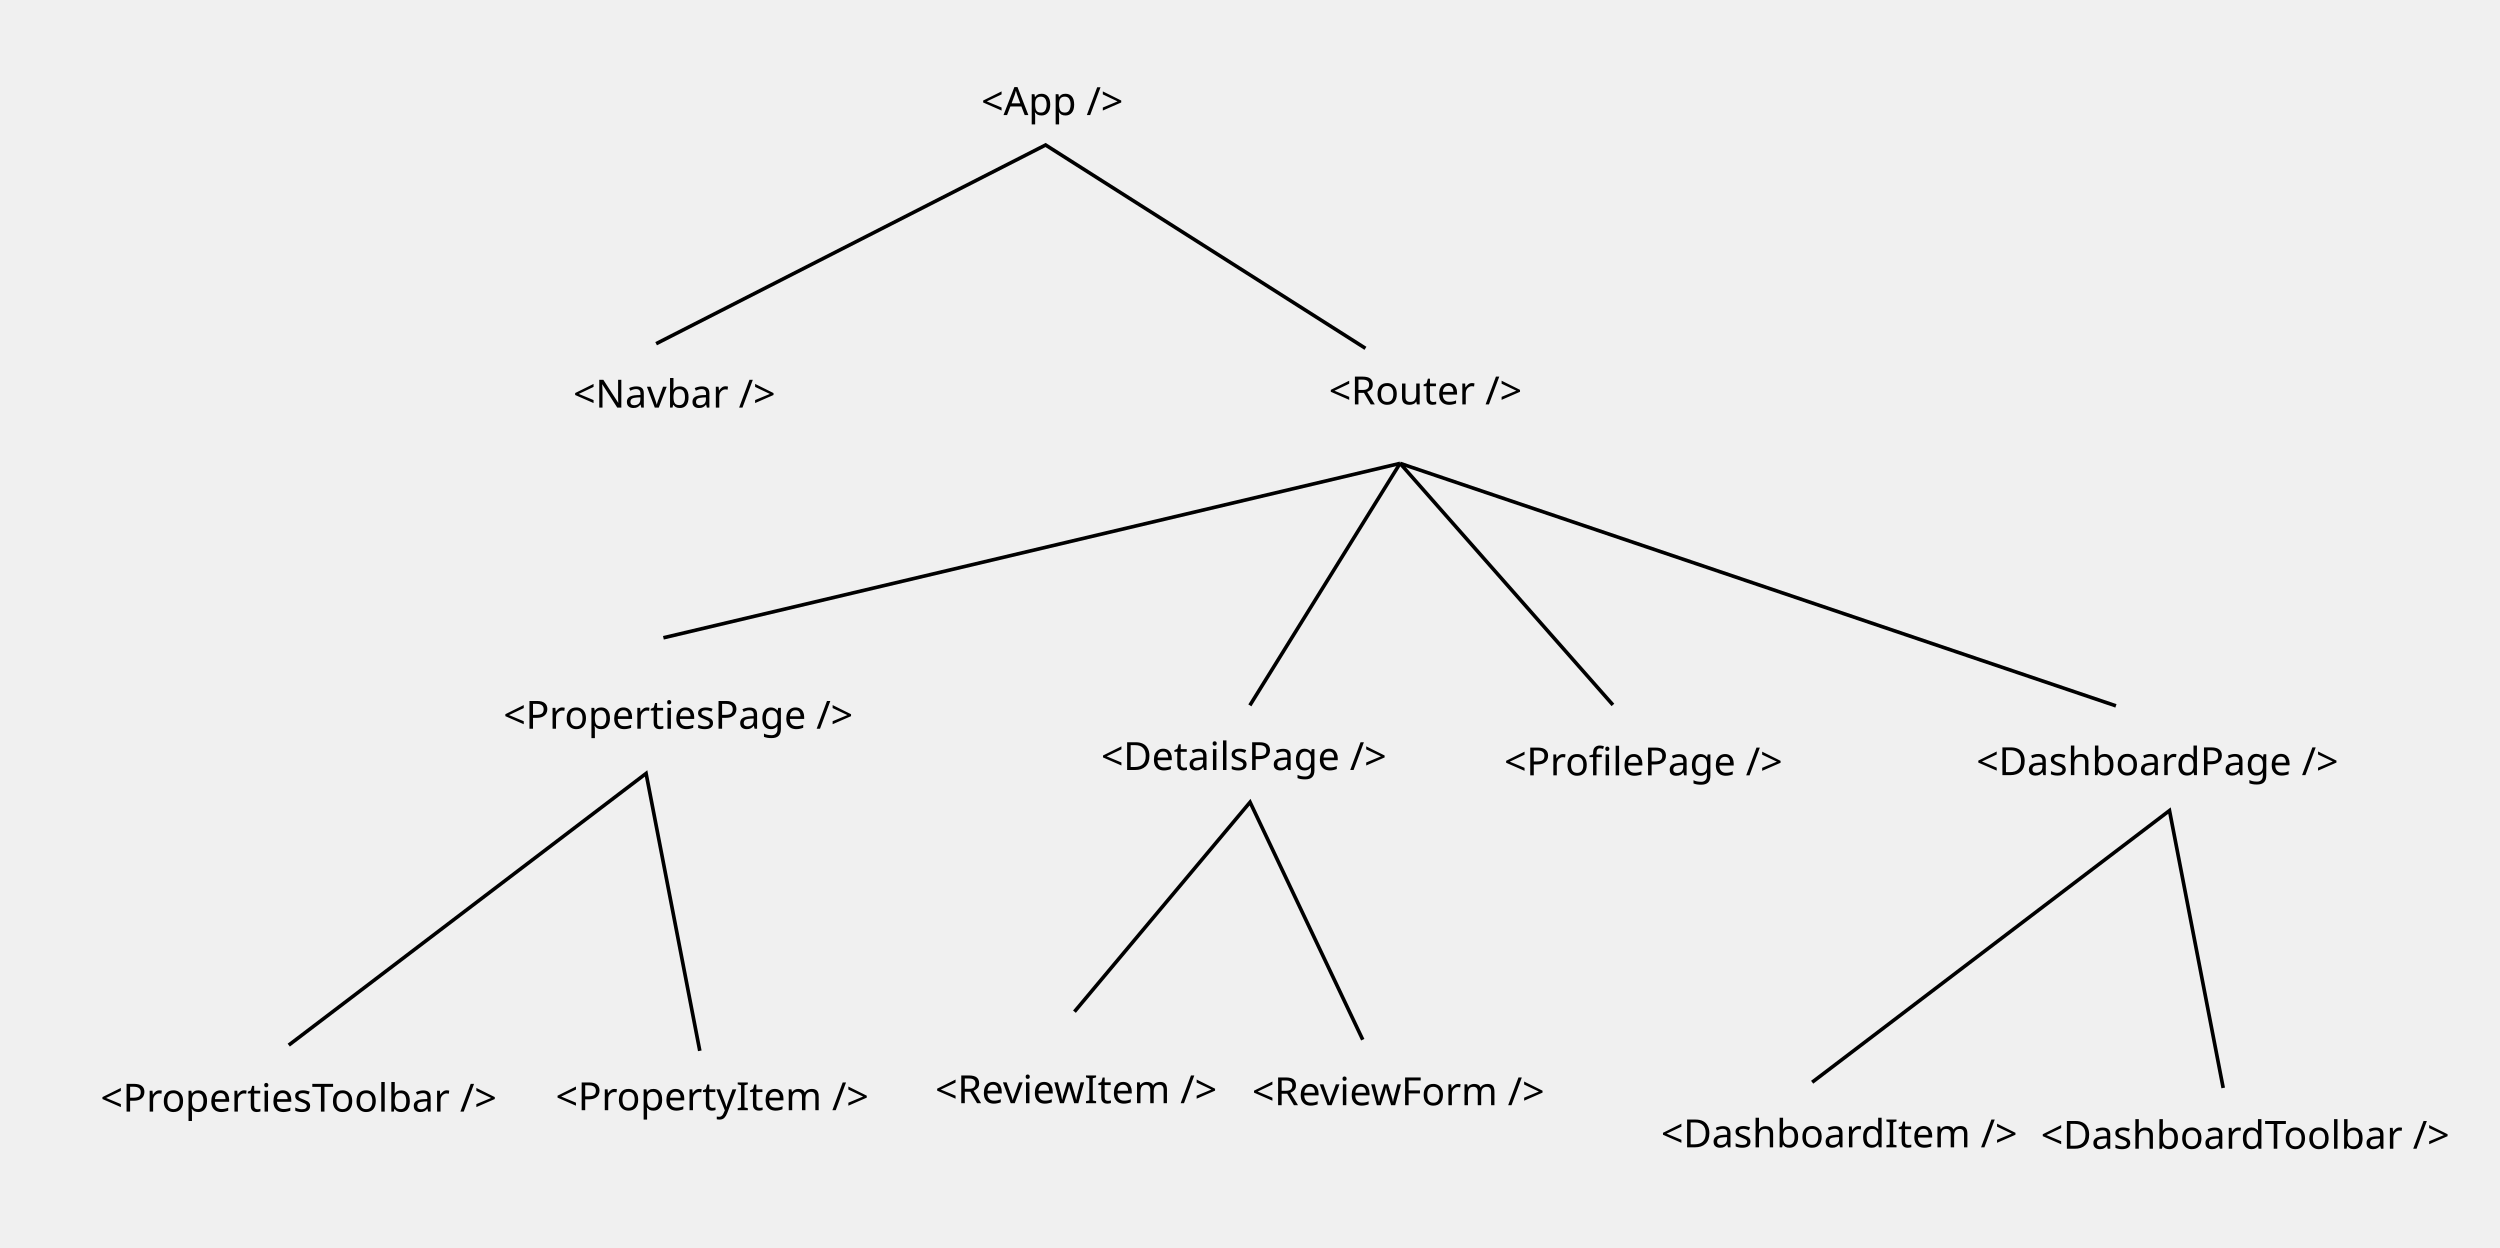
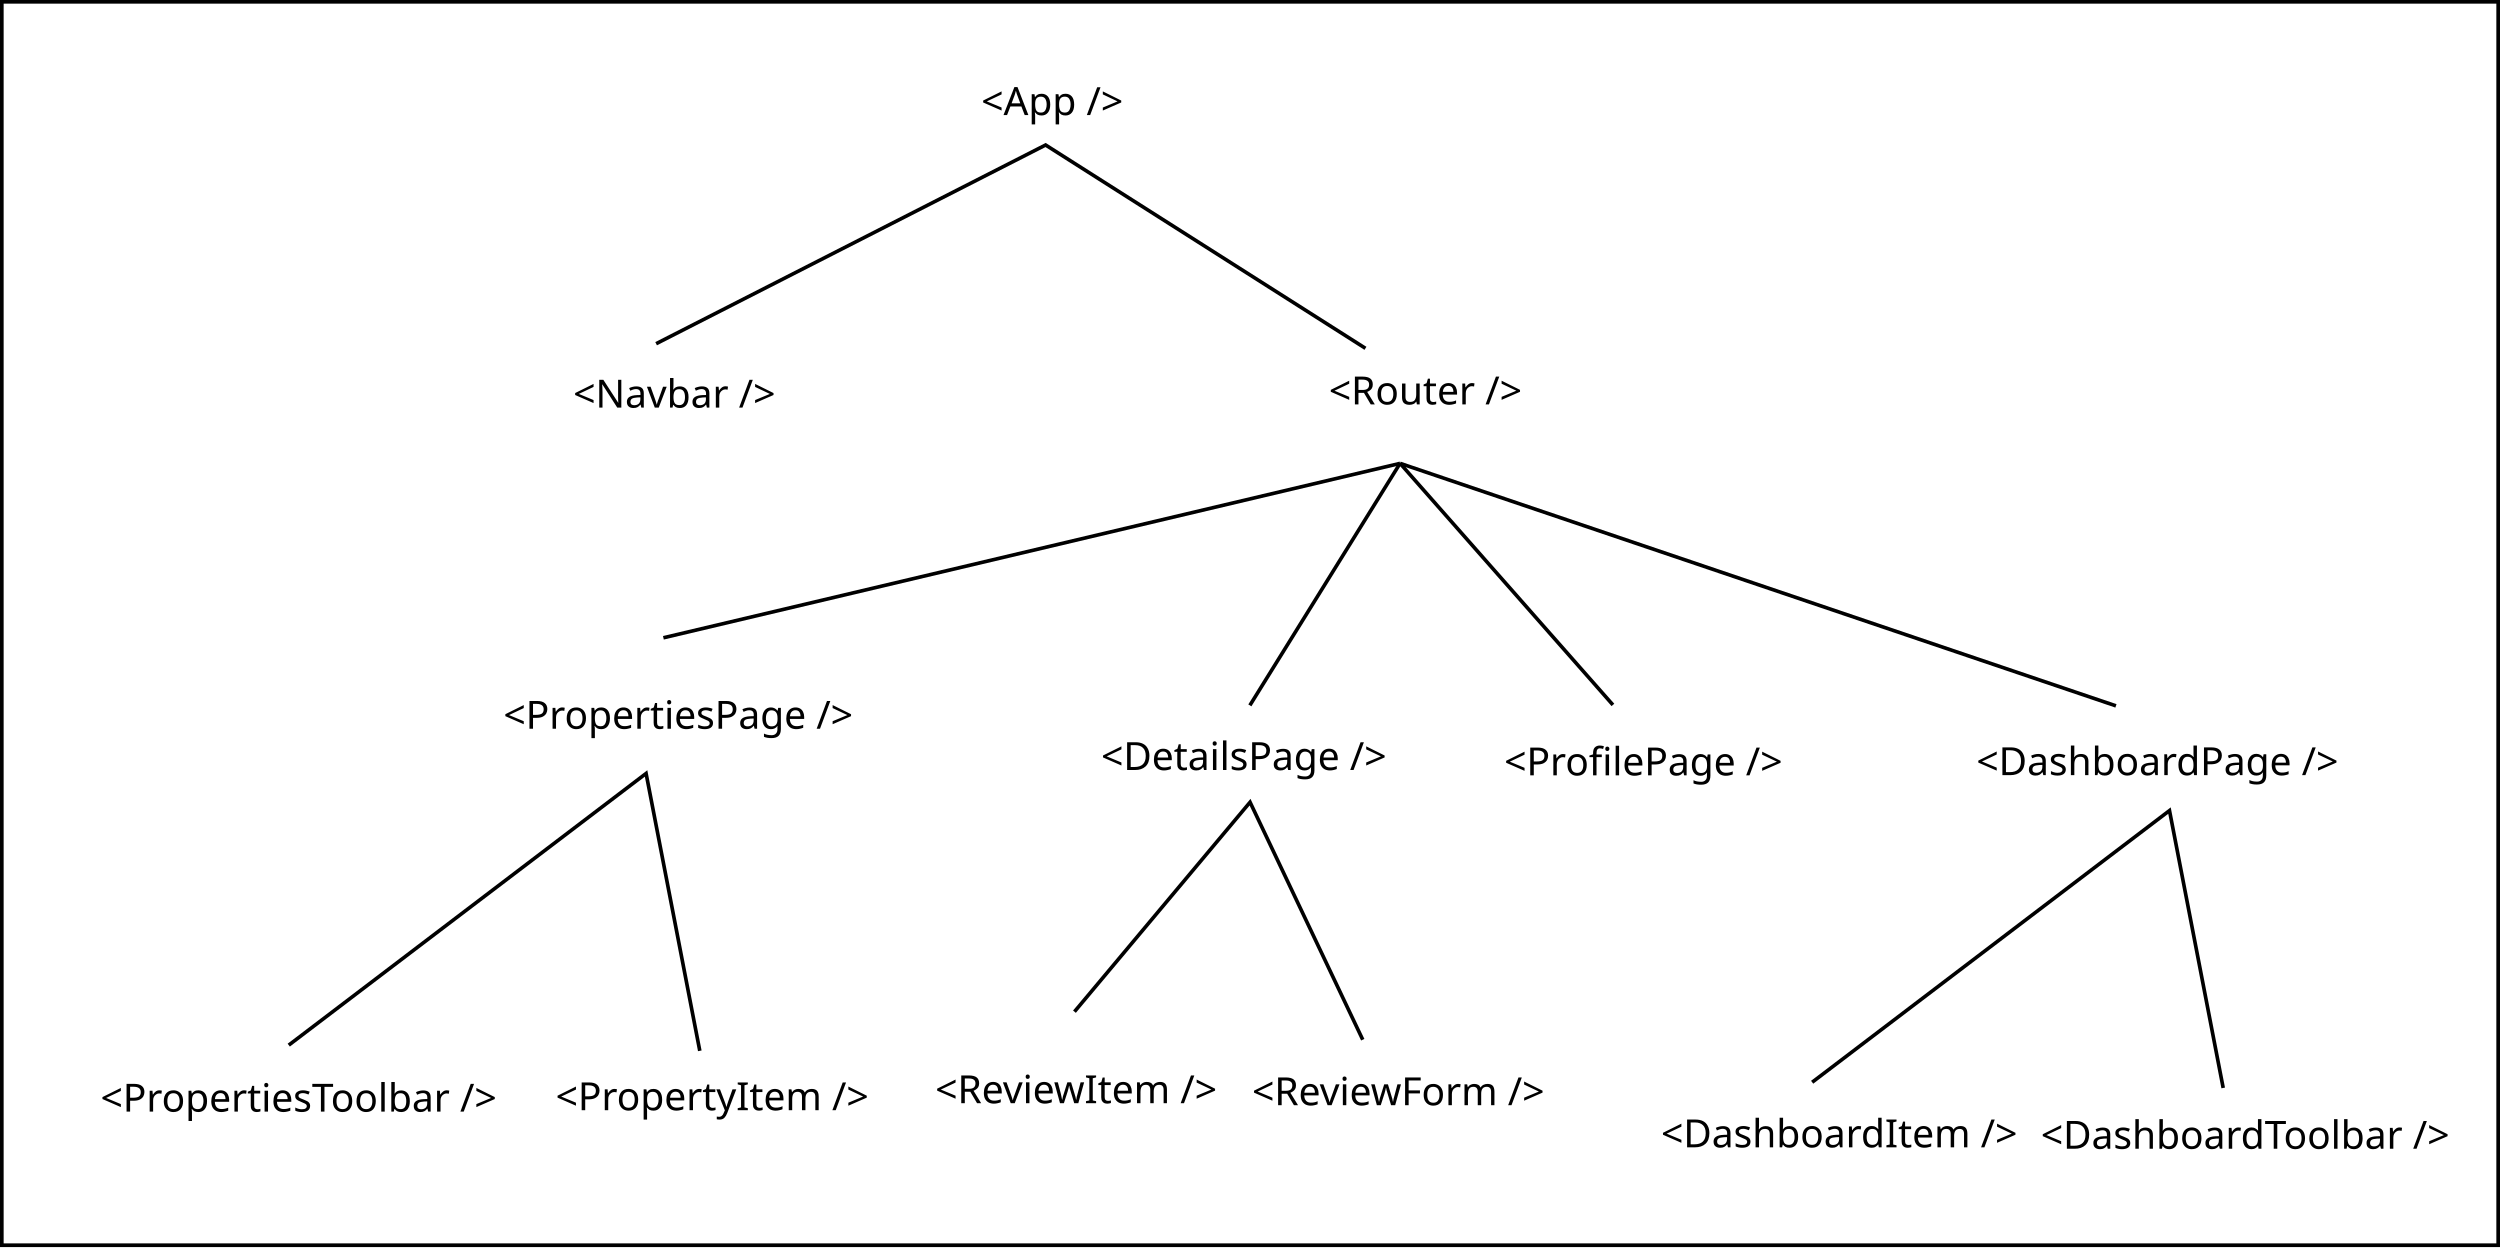
<svg xmlns="http://www.w3.org/2000/svg" width="1371.661" height="684.197" viewBox="0 0 362.919 181.027" version="1.1" id="svg1">
  <defs id="defs1" />
  <g id="layer1" transform="translate(94.7784,-21.17534)">
+     <rect style="fill:#ffffff;stroke:#000000;stroke-width:0.529" id="rect7" width="362.389" height="180.498" x="-94.514" y="21.44" />
    <text xml:space="preserve" style="font-size:5.652px;font-family:'Atkinson Hyperlegible Next';-inkscape-font-specification:'Atkinson Hyperlegible Next';text-align:start;writing-mode:lr-tb;direction:ltr;text-anchor:start;fill:#000000;fill-opacity:1;stroke:none;stroke-width:0.529;stroke-dasharray:none" x="47.664" y="37.877" id="text8">
      <tspan id="tspan8" style="fill:#000000;stroke:none;stroke-width:0.529" x="47.664" y="37.877">&lt;App /&gt;</tspan>
    </text>
    <text xml:space="preserve" style="font-size:5.652px;font-family:'Atkinson Hyperlegible Next';-inkscape-font-specification:'Atkinson Hyperlegible Next';text-align:start;writing-mode:lr-tb;direction:ltr;text-anchor:start;fill:#000000;fill-opacity:1;stroke:none;stroke-width:0.529;stroke-dasharray:none" x="-21.701" y="126.963" id="text8-2">
      <tspan id="tspan8-9" style="fill:#000000;stroke:none;stroke-width:0.529" x="-21.701" y="126.963">&lt;PropertiesPage /&gt;</tspan>
    </text>
    <text xml:space="preserve" style="font-size:5.652px;font-family:'Atkinson Hyperlegible Next';-inkscape-font-specification:'Atkinson Hyperlegible Next';text-align:start;writing-mode:lr-tb;direction:ltr;text-anchor:start;fill:#000000;fill-opacity:1;stroke:none;stroke-width:0.529;stroke-dasharray:none" x="65.062" y="132.957" id="text8-2-3">
      <tspan id="tspan8-9-6" style="fill:#000000;stroke:none;stroke-width:0.529" x="65.062" y="132.957">&lt;DetailsPage /&gt;</tspan>
    </text>
    <path style="fill:none;fill-opacity:1;stroke:#000000;stroke-width:0.529;stroke-dasharray:none" d="M 1.525,113.761 108.466,88.443" id="path9" />
    <path style="fill:none;fill-opacity:1;stroke:#000000;stroke-width:0.529;stroke-dasharray:none" d="m 108.466,88.443 30.899,35.063" id="path9-82" />
    <path style="fill:none;fill-opacity:1;stroke:#000000;stroke-width:0.529;stroke-dasharray:none" d="M 108.466,88.443 212.387,123.643" id="path9-82-4" />
    <path style="fill:none;fill-opacity:1;stroke:#000000;stroke-width:0.529;stroke-dasharray:none" d="M 86.66,123.572 108.466,88.443" id="path9-8" />
    <path style="fill:none;fill-opacity:1;stroke:#000000;stroke-width:0.529;stroke-dasharray:none" d="m -52.861,172.893 51.873,-39.437 7.797,40.266" id="path10" />
    <path style="fill:none;fill-opacity:1;stroke:#000000;stroke-width:0.529;stroke-dasharray:none" d="M 0.469,71.069 57.007,42.224 103.44,71.74" id="path10-7" />
    <text xml:space="preserve" style="font-size:5.652px;font-family:'Atkinson Hyperlegible Next';-inkscape-font-specification:'Atkinson Hyperlegible Next';text-align:start;writing-mode:lr-tb;direction:ltr;text-anchor:start;fill:#000000;fill-opacity:1;stroke:none;stroke-width:0.529;stroke-dasharray:none" x="-80.188" y="182.547" id="text10">
      <tspan id="tspan10" style="fill:#000000;stroke:none;stroke-width:0.529" x="-80.188" y="182.547">&lt;PropertiesToolbar /&gt;</tspan>
    </text>
    <text xml:space="preserve" style="font-size:5.652px;font-family:'Atkinson Hyperlegible Next';-inkscape-font-specification:'Atkinson Hyperlegible Next';text-align:start;writing-mode:lr-tb;direction:ltr;text-anchor:start;fill:#000000;fill-opacity:1;stroke:none;stroke-width:0.529;stroke-dasharray:none" x="-14.12" y="182.342" id="text10-8-4">
      <tspan id="tspan10-1-4" style="fill:#000000;stroke:none;stroke-width:0.529" x="-14.12" y="182.342">&lt;PropertyItem /&gt;</tspan>
    </text>
    <path style="fill:none;fill-opacity:1;stroke:#000000;stroke-width:0.529;stroke-dasharray:none" d="m 168.288,178.282 51.873,-39.437 7.797,40.266" id="path10-3" />
    <text xml:space="preserve" style="font-size:5.652px;font-family:'Atkinson Hyperlegible Next';-inkscape-font-specification:'Atkinson Hyperlegible Next';text-align:start;writing-mode:lr-tb;direction:ltr;text-anchor:start;fill:#000000;fill-opacity:1;stroke:none;stroke-width:0.529;stroke-dasharray:none" x="201.485" y="187.935" id="text10-6">
      <tspan id="tspan10-5" style="fill:#000000;stroke:none;stroke-width:0.529" x="201.485" y="187.935">&lt;DashboardToolbar /&gt;</tspan>
    </text>
    <text xml:space="preserve" style="font-size:5.652px;font-family:'Atkinson Hyperlegible Next';-inkscape-font-specification:'Atkinson Hyperlegible Next';text-align:start;writing-mode:lr-tb;direction:ltr;text-anchor:start;fill:#000000;fill-opacity:1;stroke:none;stroke-width:0.529;stroke-dasharray:none" x="146.353" y="187.731" id="text10-8-4-3">
      <tspan id="tspan10-1-4-9" style="fill:#000000;stroke:none;stroke-width:0.529" x="146.353" y="187.731">&lt;DashboardItem /&gt;</tspan>
    </text>
    <path style="fill:none;fill-opacity:1;stroke:#000000;stroke-width:0.529;stroke-dasharray:none" d="m 61.198,168.038 25.491,-30.411 16.36,34.481" id="path10-40" />
    <text xml:space="preserve" style="font-size:5.652px;font-family:'Atkinson Hyperlegible Next';-inkscape-font-specification:'Atkinson Hyperlegible Next';text-align:start;writing-mode:lr-tb;direction:ltr;text-anchor:start;fill:#000000;fill-opacity:1;stroke:none;stroke-width:0.529;stroke-dasharray:none" x="40.983" y="181.327" id="text10-2">
      <tspan id="tspan10-6" style="fill:#000000;stroke:none;stroke-width:0.529" x="40.983" y="181.327">&lt;ReviewItem /&gt;</tspan>
    </text>
    <text xml:space="preserve" style="font-size:5.652px;font-family:'Atkinson Hyperlegible Next';-inkscape-font-specification:'Atkinson Hyperlegible Next';text-align:start;writing-mode:lr-tb;direction:ltr;text-anchor:start;fill:#000000;fill-opacity:1;stroke:none;stroke-width:0.529;stroke-dasharray:none" x="86.979" y="181.618" id="text10-8-4-0">
      <tspan id="tspan10-1-4-6" style="fill:#000000;stroke:none;stroke-width:0.529" x="86.979" y="181.618">&lt;ReviewForm /&gt;</tspan>
    </text>
    <text xml:space="preserve" style="font-size:5.652px;font-family:'Atkinson Hyperlegible Next';-inkscape-font-specification:'Atkinson Hyperlegible Next';text-align:start;writing-mode:lr-tb;direction:ltr;text-anchor:start;fill:#000000;stroke:none;stroke-width:0.529" x="98.127" y="79.879" id="text5">
      <tspan id="tspan5" style="fill:#000000;stroke:none;stroke-width:0.529" x="98.127" y="79.879">&lt;Router /&gt;</tspan>
    </text>
    <text xml:space="preserve" style="font-size:5.652px;font-family:'Atkinson Hyperlegible Next';-inkscape-font-specification:'Atkinson Hyperlegible Next';text-align:start;writing-mode:lr-tb;direction:ltr;text-anchor:start;fill:#000000;stroke:none;stroke-width:0.529" x="-11.565" y="80.342" id="text6">
      <tspan id="tspan6" style="fill:#000000;stroke:none;stroke-width:0.529" x="-11.565" y="80.342">&lt;Navbar /&gt;</tspan>
    </text>
    <text xml:space="preserve" style="font-size:5.652px;font-family:'Atkinson Hyperlegible Next';-inkscape-font-specification:'Atkinson Hyperlegible Next';text-align:start;writing-mode:lr-tb;direction:ltr;text-anchor:start;fill:#000000;stroke:none;stroke-width:0.529" x="123.583" y="133.731" id="text7">
      <tspan id="tspan7" style="stroke-width:0.529" x="123.583" y="133.731">&lt;ProfilePage /&gt;</tspan>
    </text>
    <text xml:space="preserve" style="font-size:5.652px;font-family:'Atkinson Hyperlegible Next';-inkscape-font-specification:'Atkinson Hyperlegible Next';text-align:start;writing-mode:lr-tb;direction:ltr;text-anchor:start;fill:#000000;stroke:none;stroke-width:0.529" x="192.126" y="133.704" id="text7-3">
      <tspan id="tspan7-0" style="stroke-width:0.529" x="192.126" y="133.704">&lt;DashboardPage /&gt;</tspan>
    </text>
  </g>
</svg>
